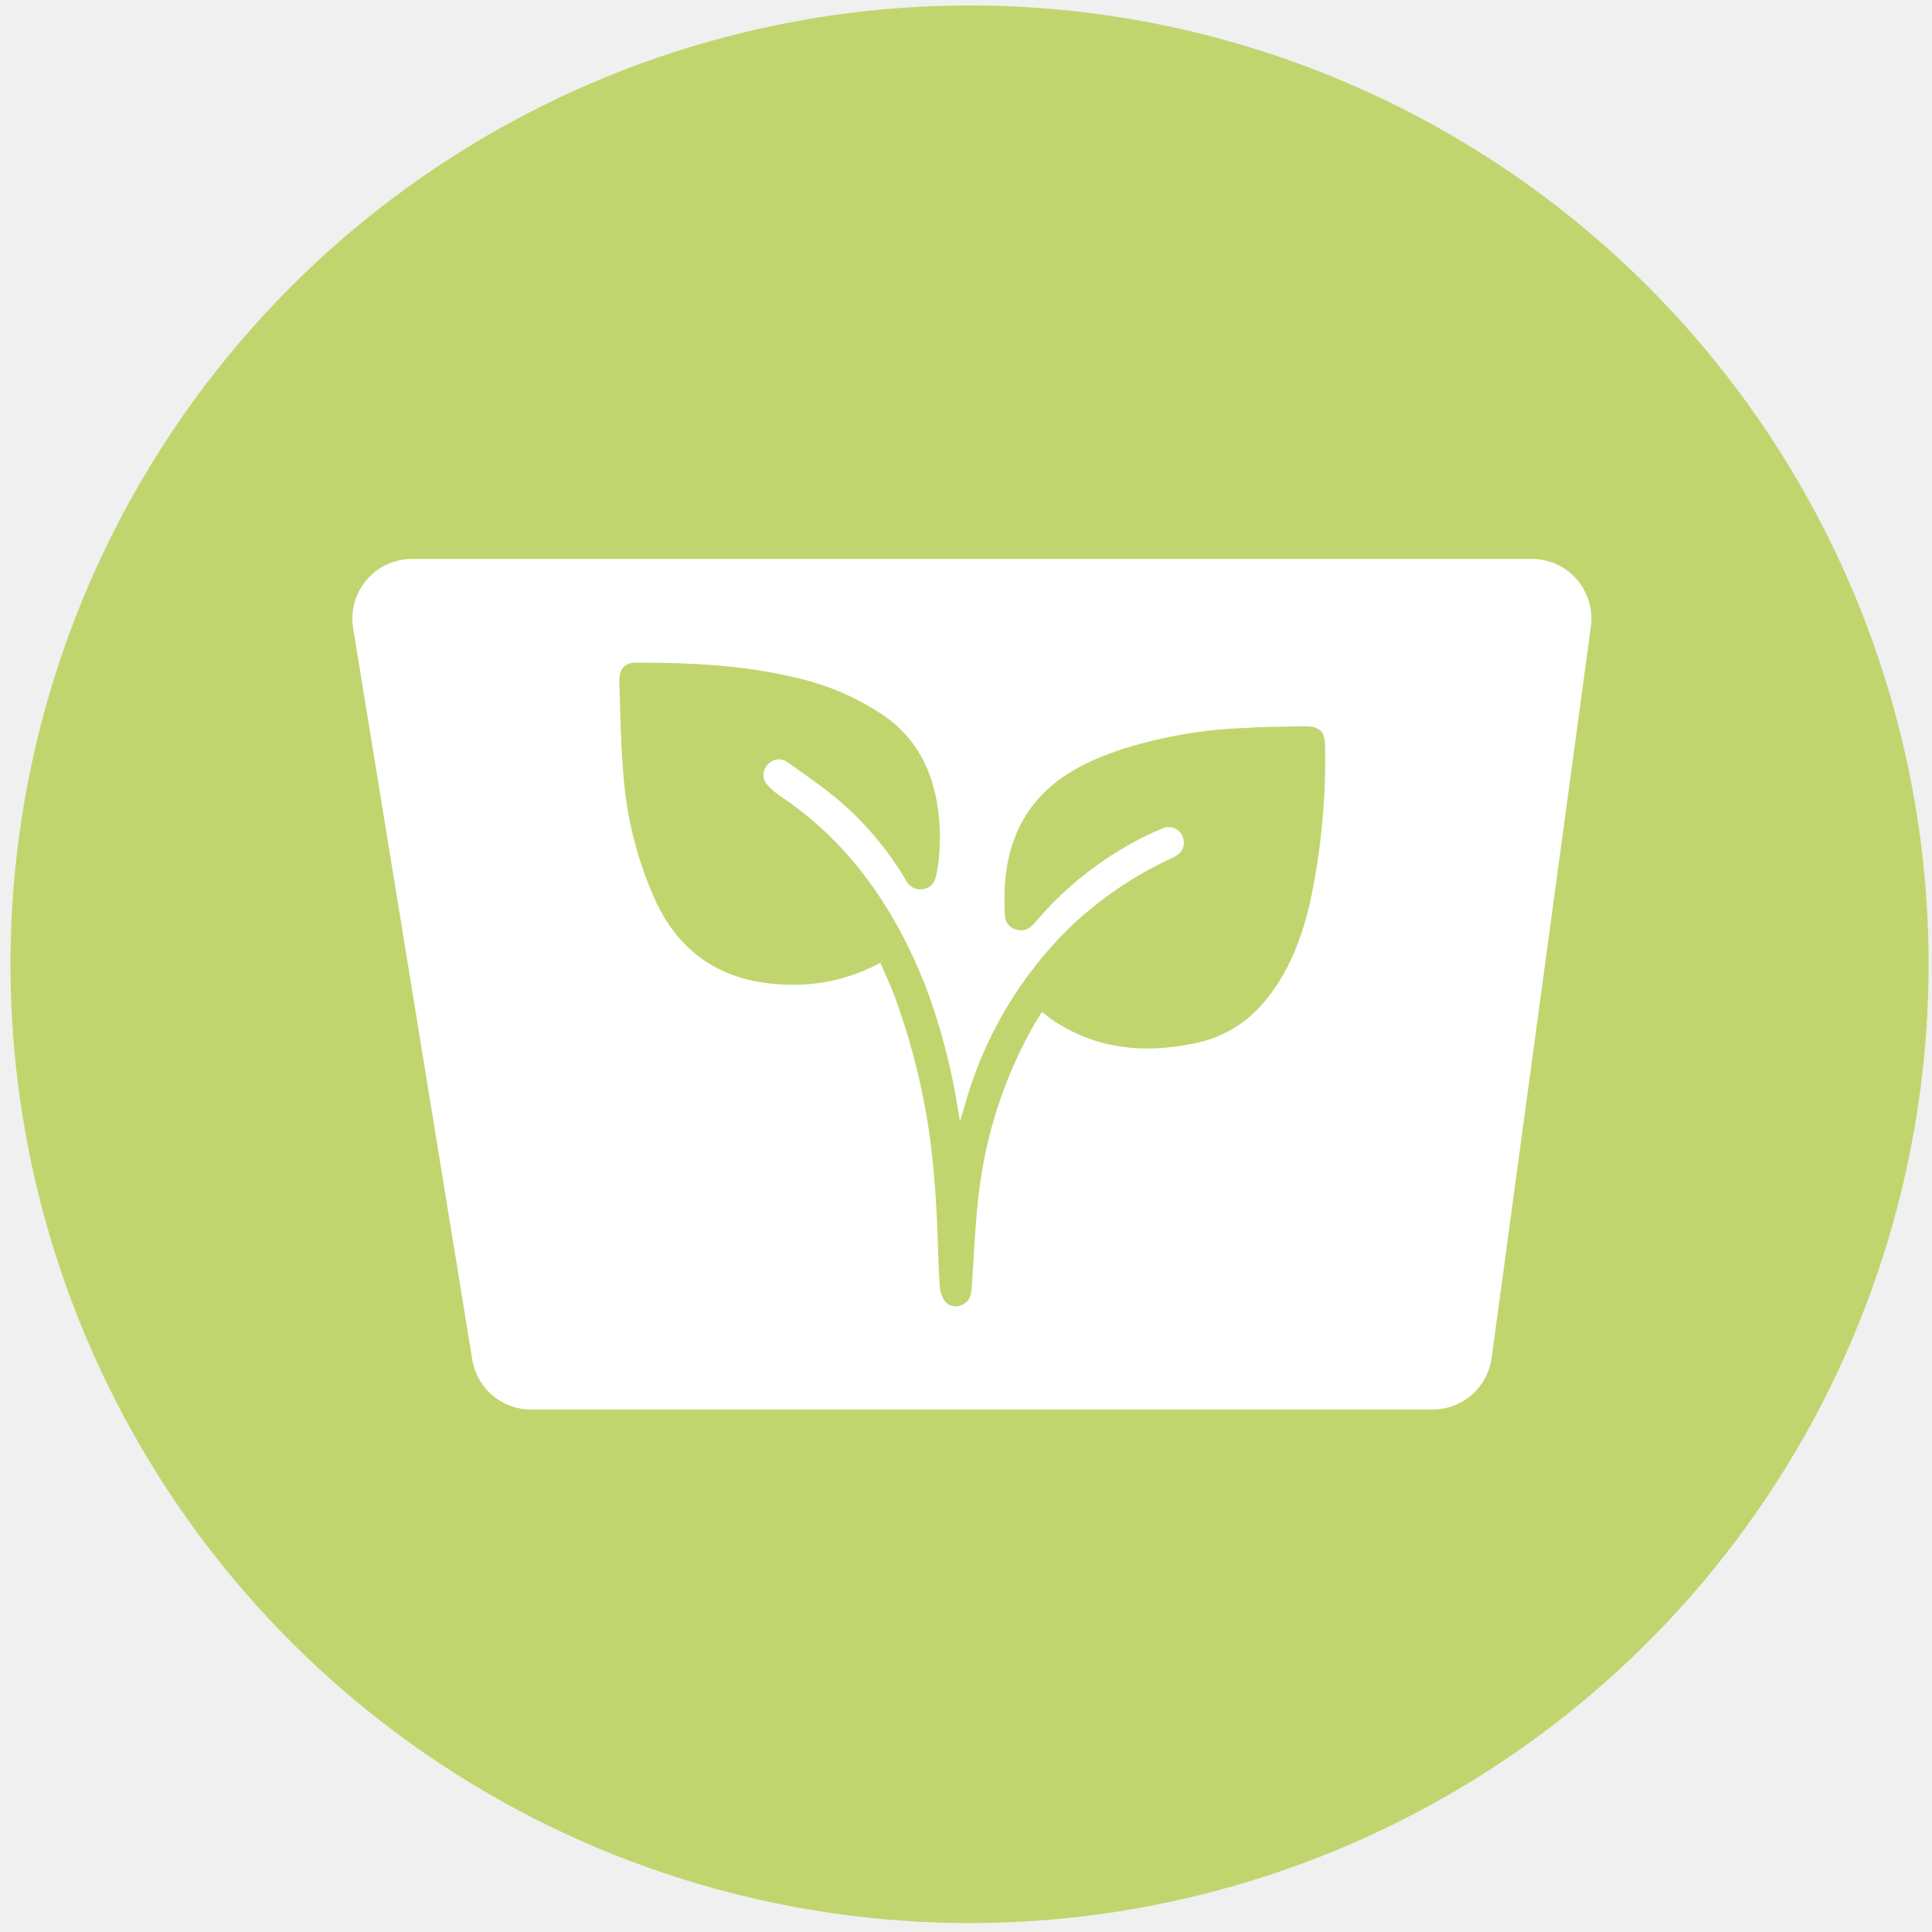
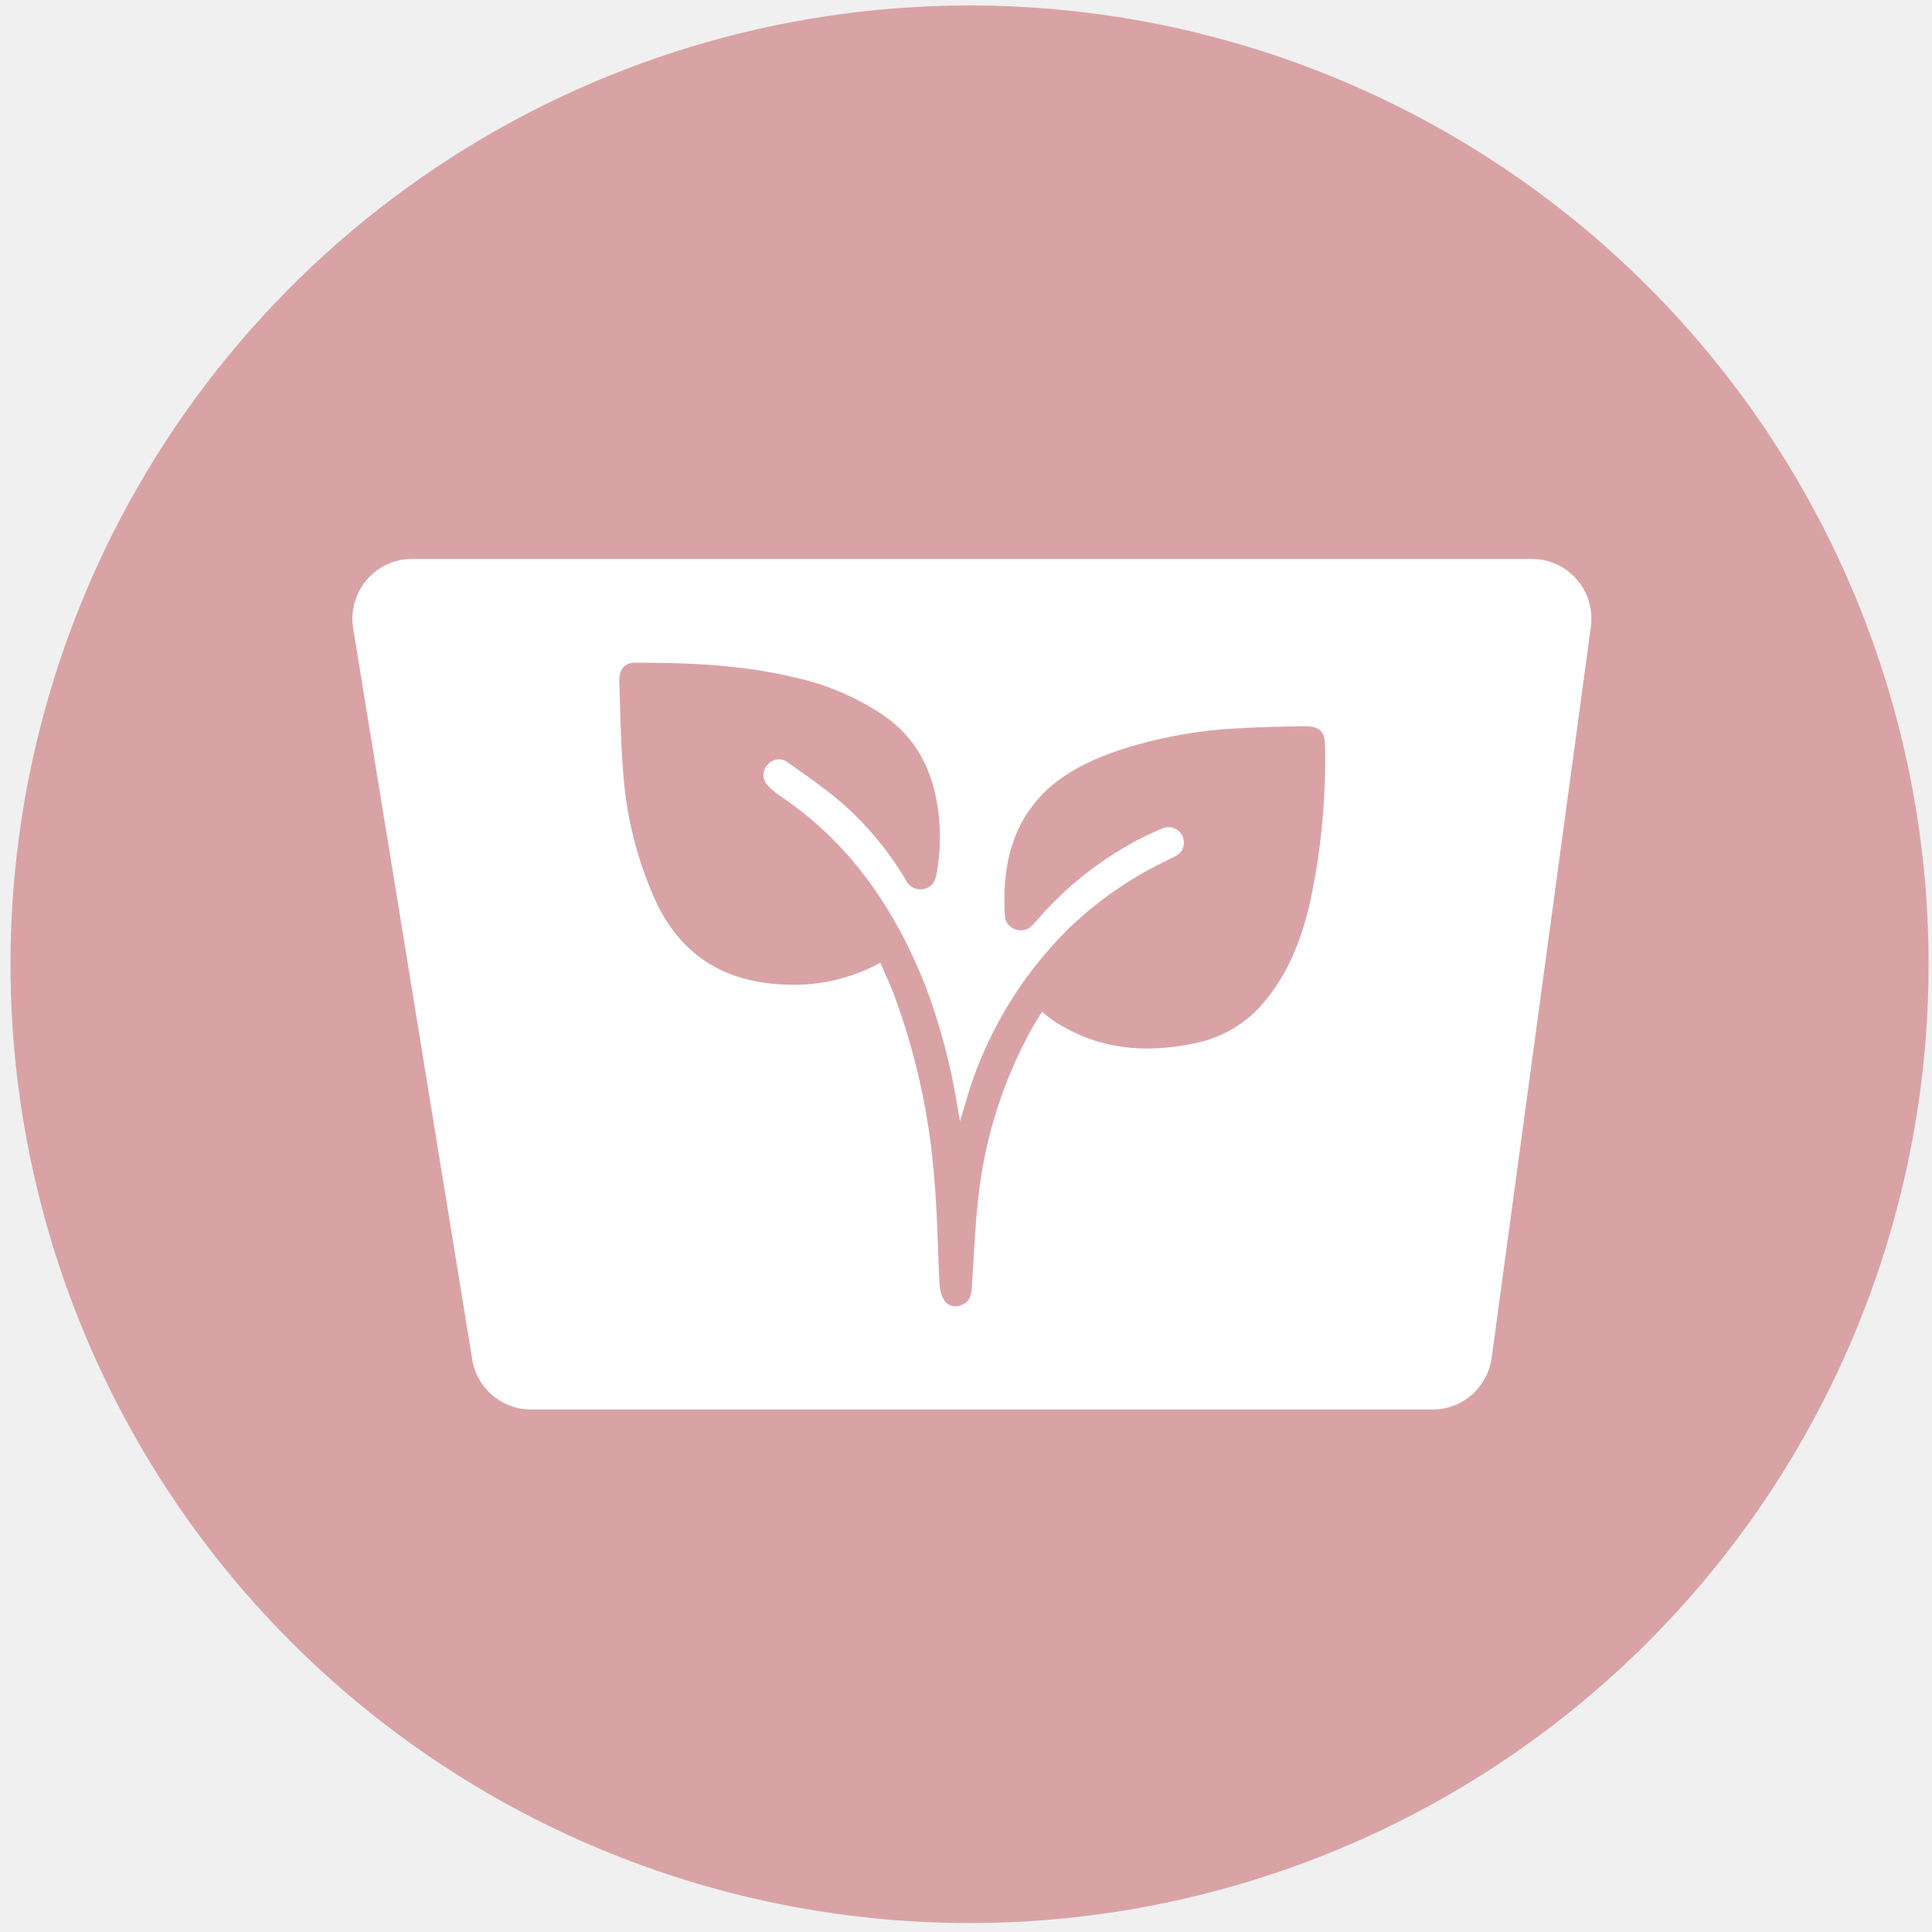
<svg xmlns="http://www.w3.org/2000/svg" width="159" height="159" viewBox="0 0 159 159" fill="none">
-   <path d="M158.721 79.333C158.726 94.94 154.101 110.199 145.431 123.178C136.761 136.158 124.436 146.275 110.014 152.251C95.591 158.227 79.721 159.794 64.408 156.752C49.096 153.71 35.03 146.196 23.989 135.162C12.948 124.127 5.428 110.067 2.381 94.76C-0.667 79.453 0.895 63.586 6.868 49.166C12.841 34.746 22.958 22.421 35.938 13.749C48.919 5.077 64.18 0.449 79.792 0.449C100.721 0.449 120.793 8.759 135.595 23.552C150.396 38.345 158.715 58.409 158.721 79.333Z" fill="#C1D56F" />
+   <path d="M158.721 79.333C158.726 94.94 154.101 110.199 145.431 123.178C136.761 136.158 124.436 146.275 110.014 152.251C95.591 158.227 79.721 159.794 64.408 156.752C49.096 153.71 35.03 146.196 23.989 135.162C12.948 124.127 5.428 110.067 2.381 94.76C-0.667 79.453 0.895 63.586 6.868 49.166C12.841 34.746 22.958 22.421 35.938 13.749C48.919 5.077 64.18 0.449 79.792 0.449C100.721 0.449 120.793 8.759 135.595 23.552C150.396 38.345 158.715 58.409 158.721 79.333Z" fill="#D9A3A6" />
  <path d="M126.102 46H33.893C33.195 46.001 32.504 46.152 31.869 46.443C31.233 46.733 30.666 47.157 30.207 47.686C29.748 48.215 29.407 48.837 29.206 49.509C29.006 50.181 28.951 50.889 29.045 51.584L38.843 111.747C39.003 112.925 39.583 114.004 40.474 114.786C41.365 115.568 42.508 115.999 43.691 116H117.911C119.095 115.999 120.237 115.568 121.129 114.786C122.02 114.004 122.599 112.925 122.76 111.747L130.925 51.584C131.02 50.891 130.966 50.185 130.768 49.514C130.569 48.843 130.23 48.222 129.773 47.694C129.317 47.165 128.753 46.74 128.12 46.448C127.486 46.156 126.798 46.003 126.102 46ZM107.812 74.28C107.077 77.435 105.928 80.388 103.717 82.83C102.273 84.407 100.361 85.474 98.265 85.871C94.189 86.723 90.288 86.363 86.721 84.016C86.401 83.808 86.093 83.549 85.76 83.272C85.509 83.669 85.258 84.054 85.031 84.451C82.625 88.73 81.098 93.45 80.541 98.333C80.239 100.857 80.158 103.381 79.982 105.904C79.944 106.535 79.85 107.078 79.222 107.356C78.997 107.488 78.734 107.539 78.476 107.501C78.218 107.463 77.98 107.339 77.802 107.147C77.526 106.756 77.363 106.295 77.331 105.816C77.168 102.914 77.155 99.999 76.898 97.109C76.51 91.882 75.387 86.737 73.563 81.827C73.236 80.975 72.847 80.148 72.451 79.233C69.981 80.577 67.184 81.195 64.38 81.019C59.67 80.792 56.159 78.691 54.055 74.362C52.438 70.865 51.492 67.094 51.266 63.244C51.078 60.859 51.04 58.462 50.965 56.07C50.965 55.054 51.385 54.537 52.315 54.537C56.711 54.537 61.108 54.714 65.448 55.761C68.067 56.34 70.554 57.41 72.778 58.916C75.403 60.752 76.71 63.333 77.174 66.444C77.442 68.238 77.415 70.065 77.093 71.851C76.98 72.482 76.76 72.993 76.05 73.157C75.743 73.229 75.42 73.189 75.14 73.045C74.859 72.9 74.639 72.661 74.517 72.368C73.035 69.888 71.157 67.669 68.959 65.8C67.621 64.689 66.183 63.705 64.763 62.696C64.519 62.532 64.223 62.464 63.932 62.506C63.641 62.548 63.376 62.696 63.187 62.923C62.972 63.139 62.846 63.428 62.834 63.734C62.822 64.039 62.926 64.338 63.124 64.57C63.447 64.936 63.819 65.257 64.23 65.522C69.964 69.377 73.651 74.791 76.163 81.139C77.384 84.383 78.273 87.745 78.814 91.171C78.864 91.474 78.914 91.802 79.002 92.282C79.159 91.777 79.26 91.443 79.36 91.108C80.883 85.531 83.85 80.458 87.958 76.406C90.409 74.051 93.229 72.118 96.305 70.684C96.839 70.431 97.367 70.166 97.424 69.472C97.447 69.261 97.416 69.047 97.335 68.85C97.254 68.653 97.125 68.481 96.959 68.348C96.794 68.215 96.597 68.126 96.389 68.09C96.18 68.054 95.966 68.071 95.765 68.141C94.59 68.612 93.456 69.18 92.374 69.838C89.736 71.397 87.371 73.379 85.371 75.706C85.243 75.861 85.107 76.008 84.962 76.148C84.79 76.341 84.562 76.477 84.311 76.535C84.059 76.594 83.795 76.573 83.555 76.476C83.317 76.404 83.106 76.259 82.953 76.061C82.8 75.863 82.712 75.622 82.701 75.372C82.494 71.807 83.04 68.431 85.515 65.661C87.23 63.768 89.478 62.658 91.859 61.818C95.182 60.711 98.642 60.074 102.14 59.925C103.874 59.818 105.614 59.799 107.347 59.768C108.603 59.768 109.049 60.172 109.049 61.427C109.134 65.745 108.719 70.058 107.812 74.28Z" fill="white" />
</svg>
